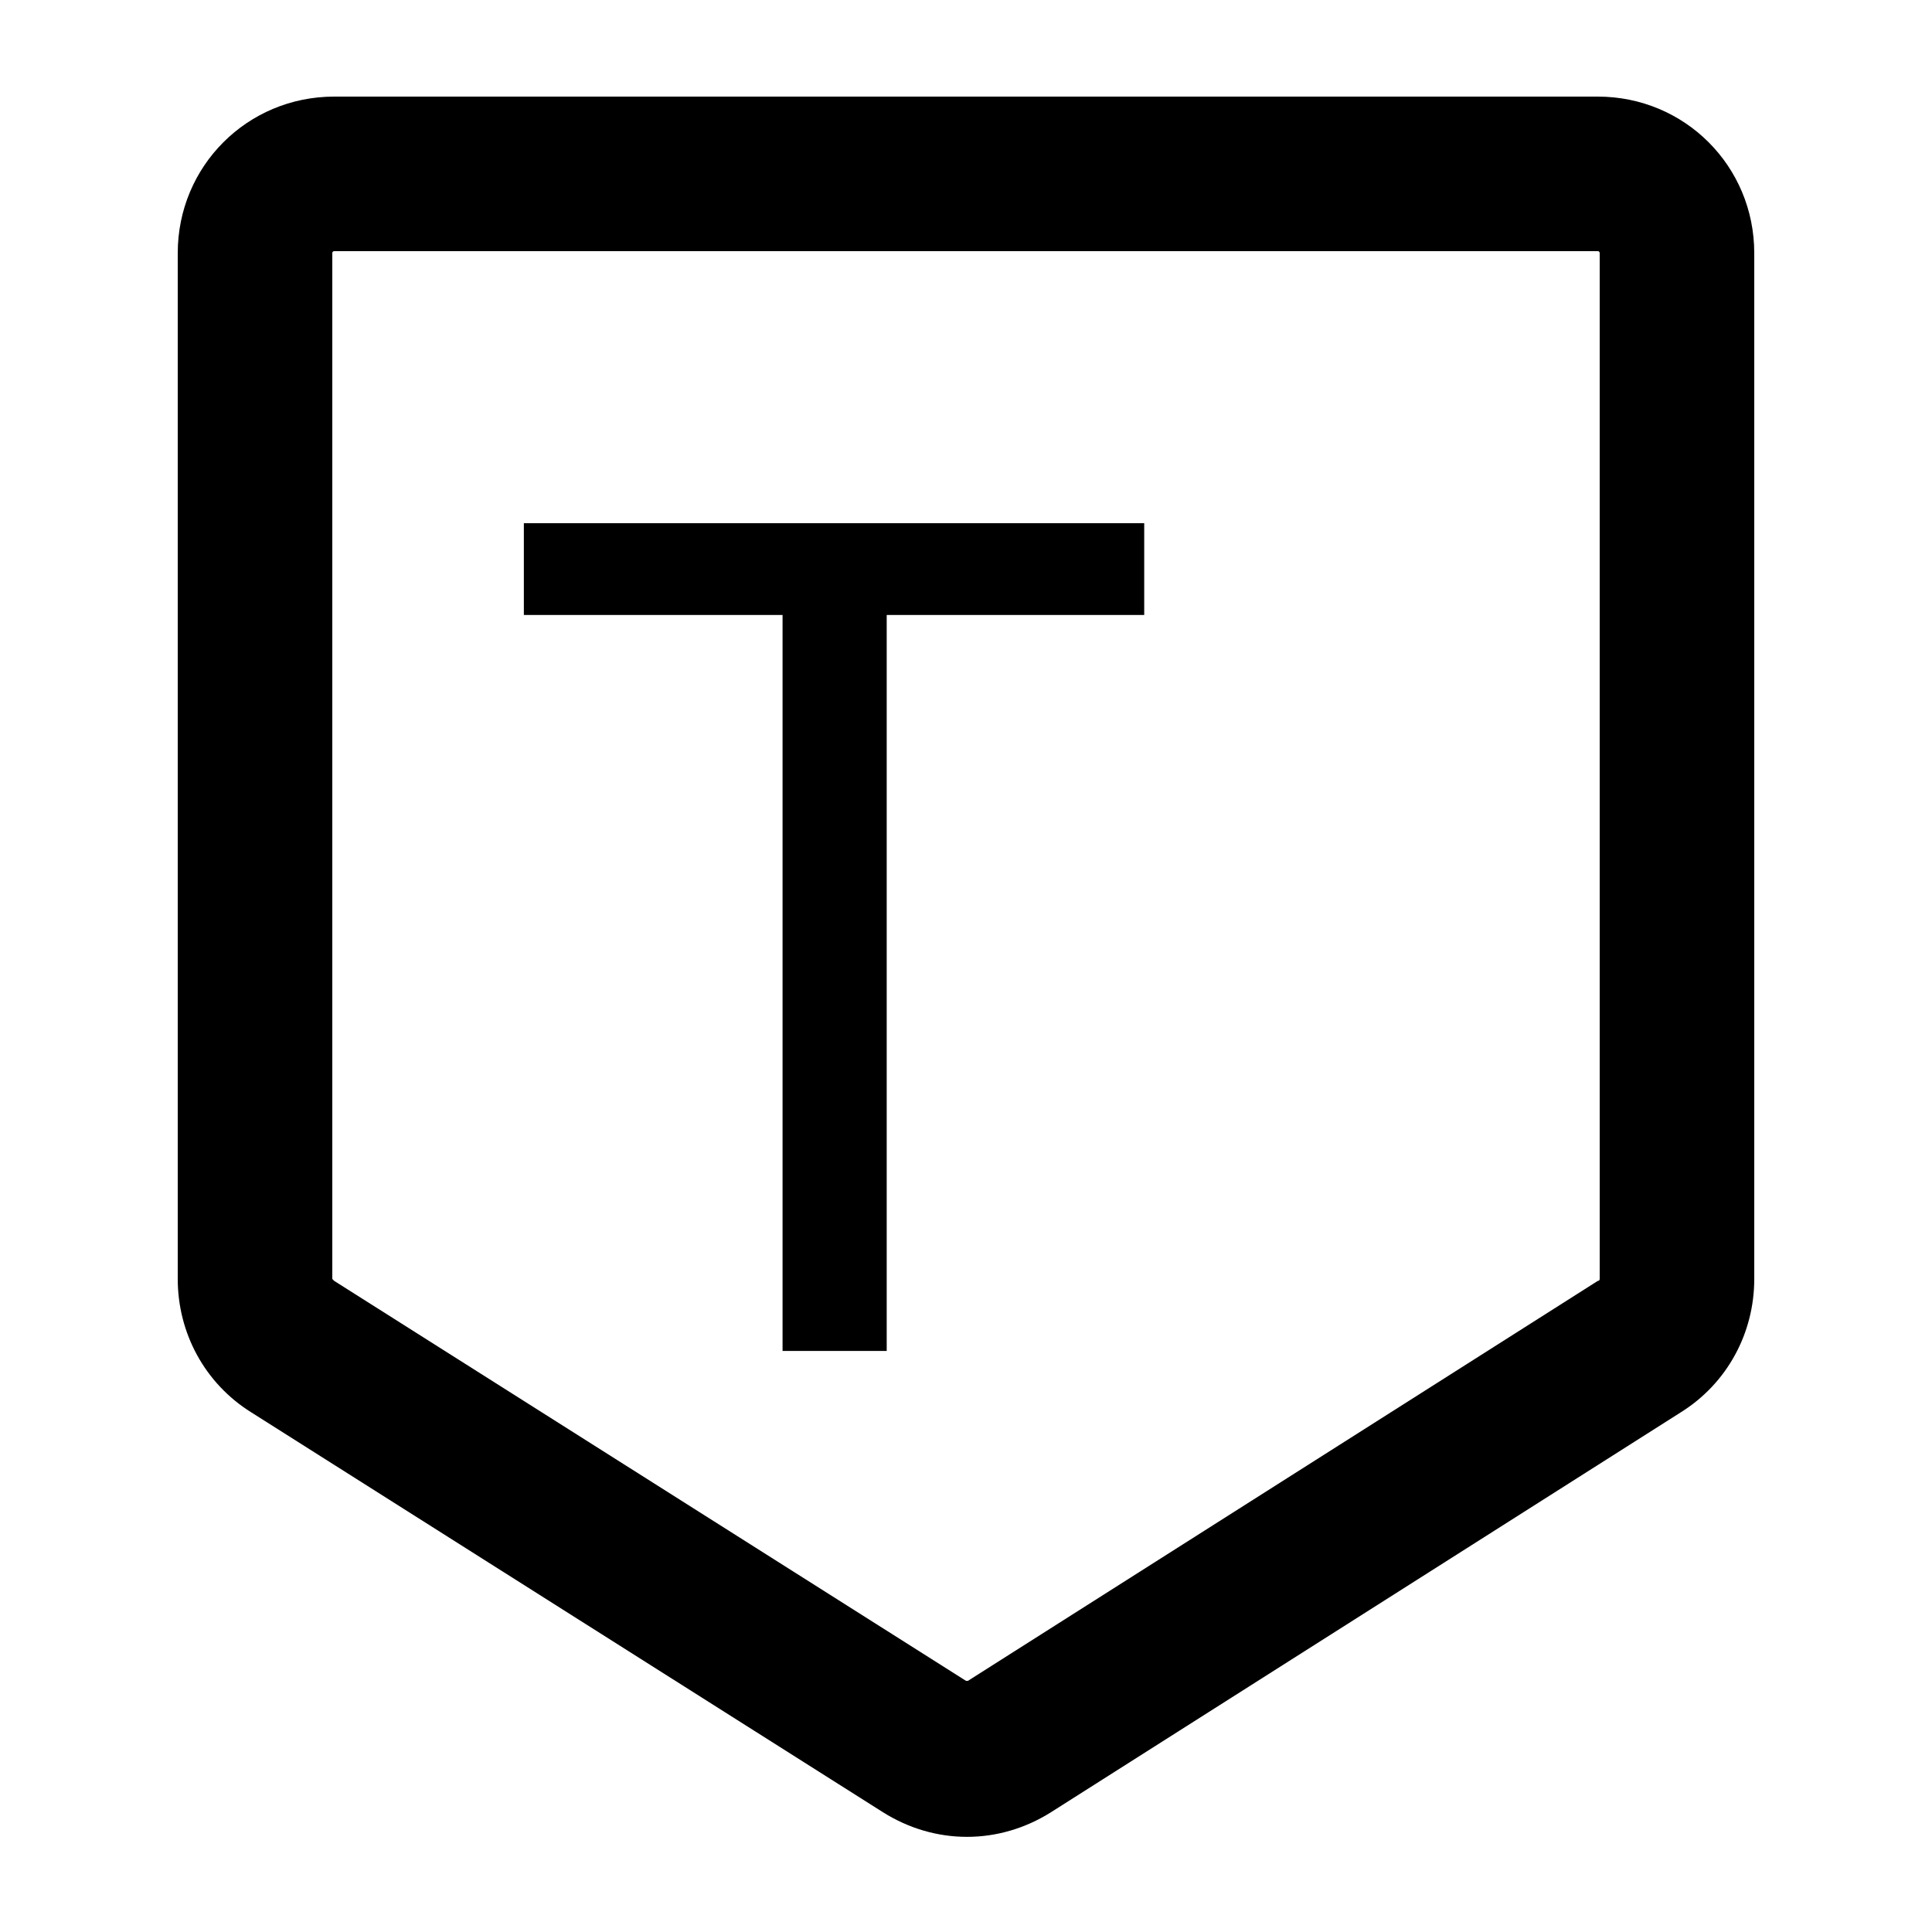
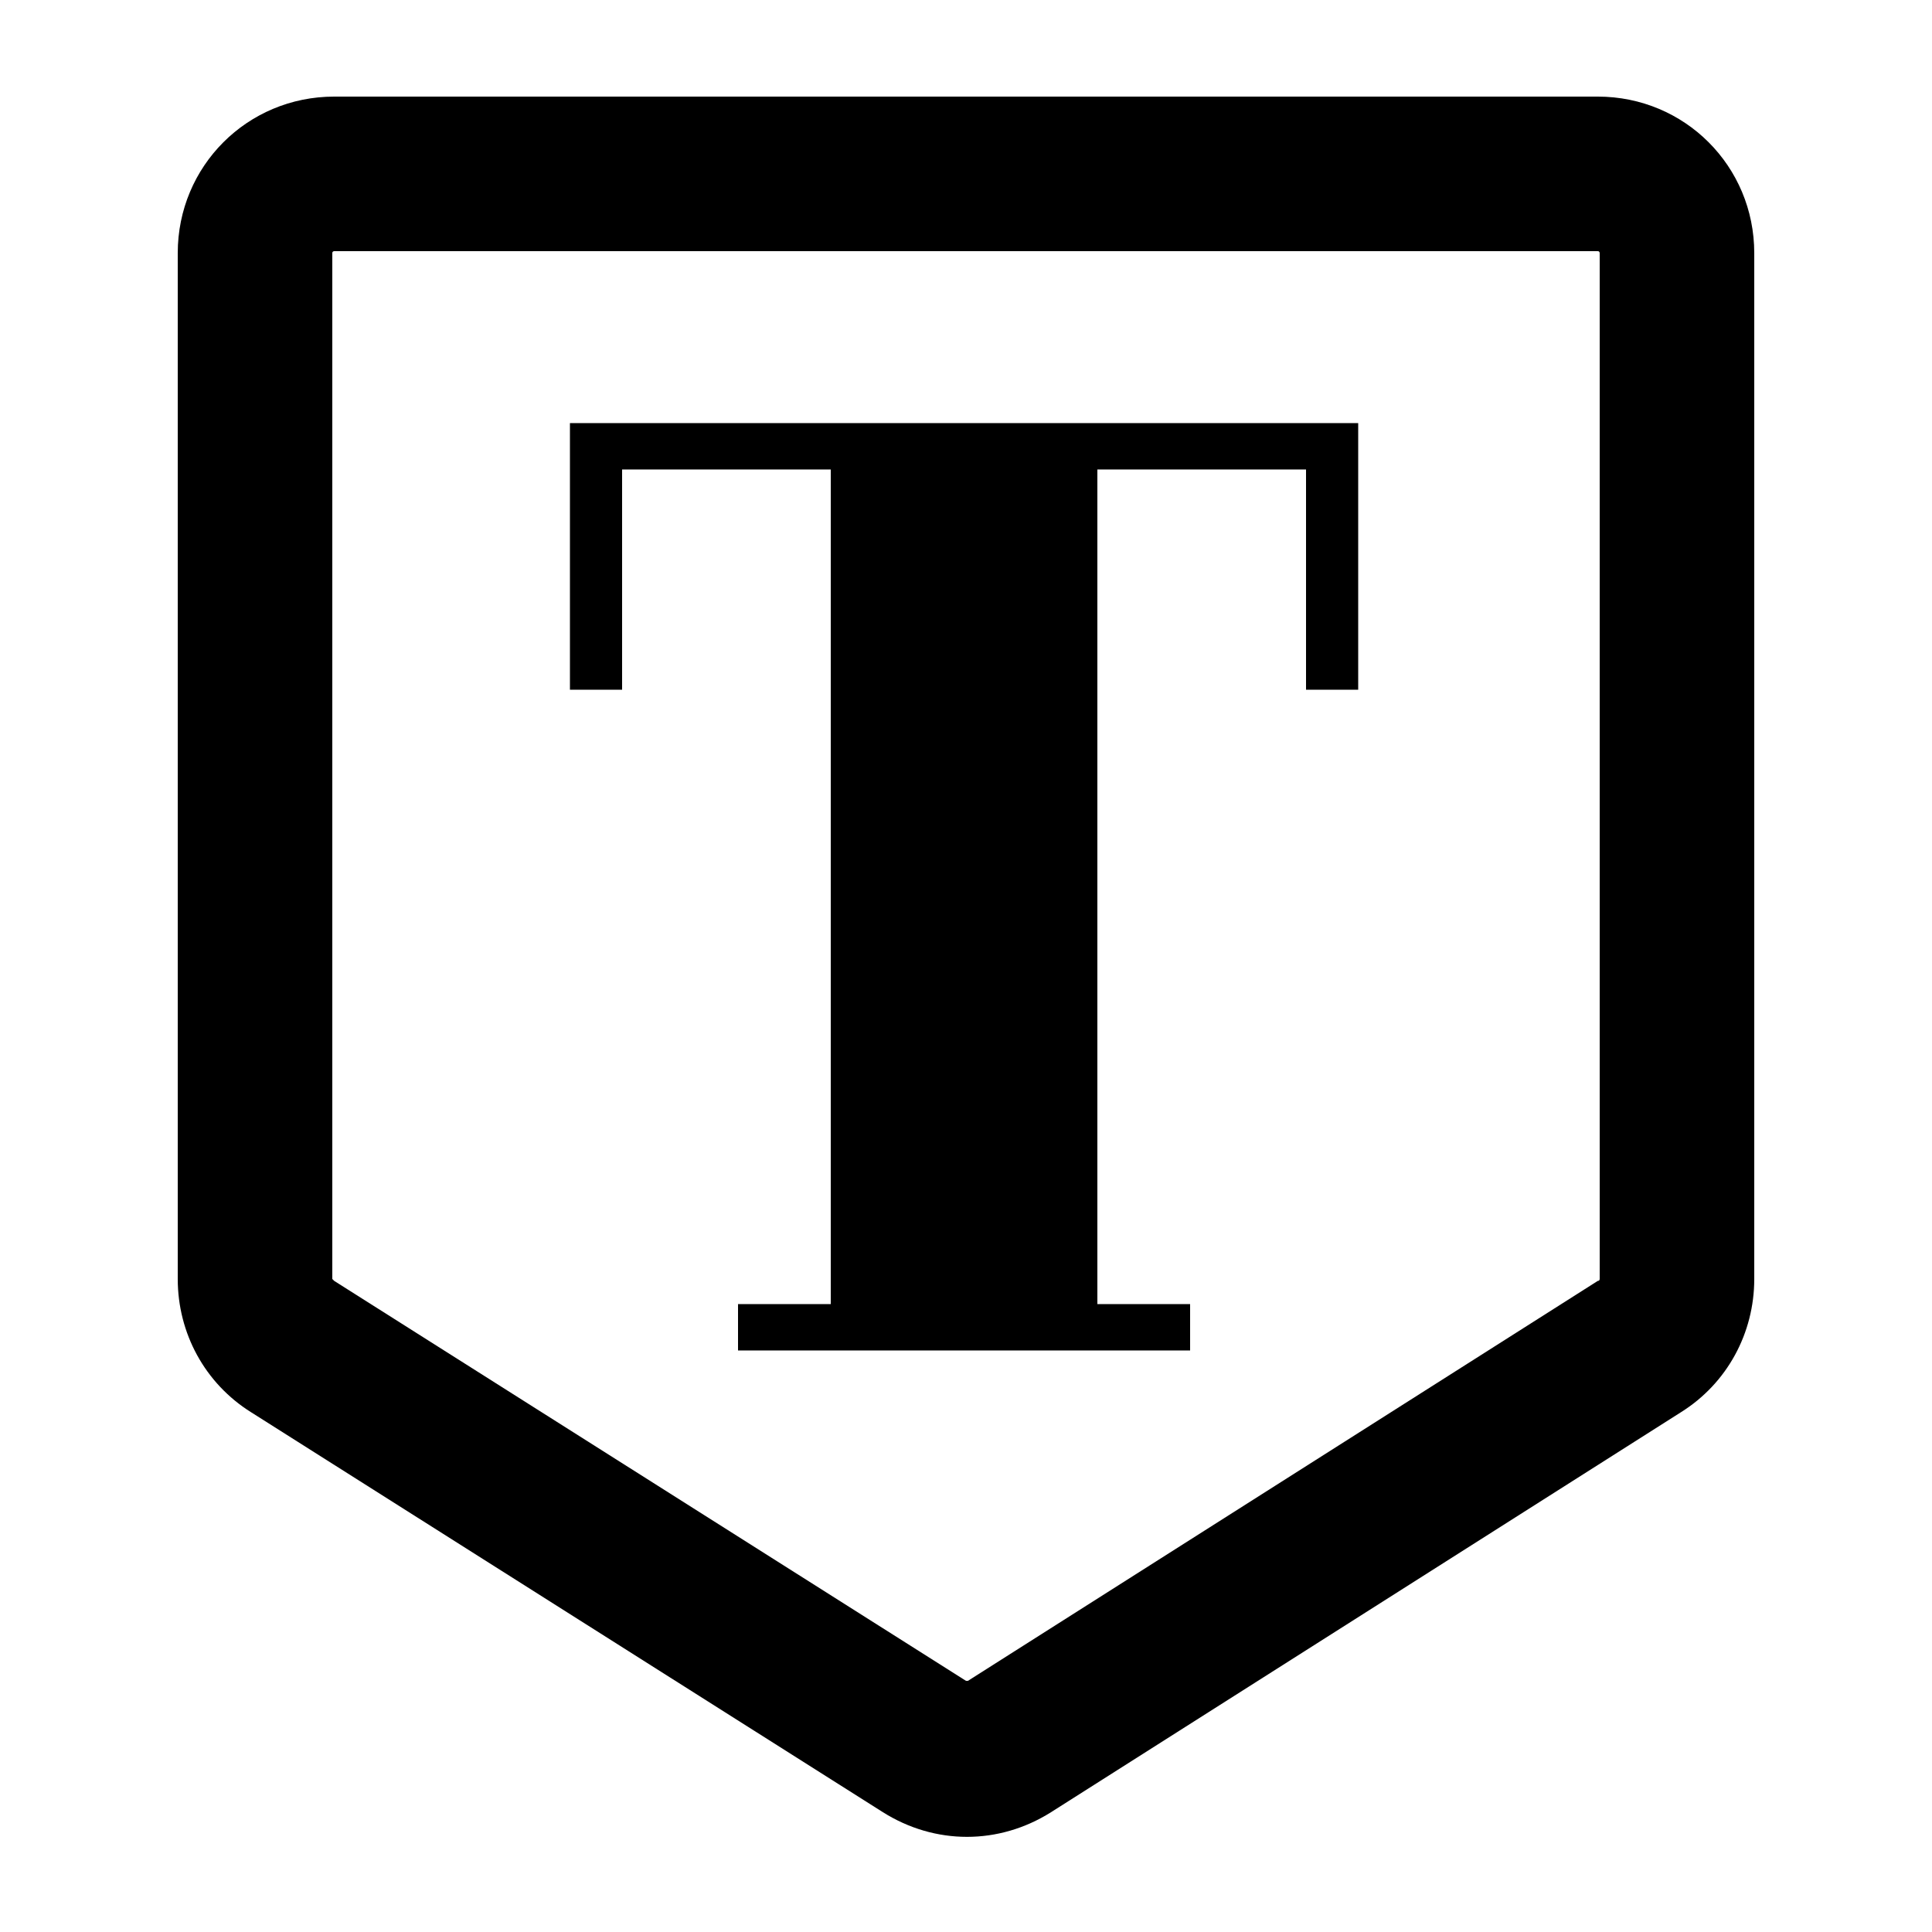
<svg xmlns="http://www.w3.org/2000/svg" version="1.1" id="Layer_1" x="0px" y="0px" viewBox="0 0 100 100" style="enable-background:new 0 0 100 100;" xml:space="preserve">
  <style type="text/css">
	.st0{fill:none;}
- 	.st1{font-family:'Kumar One';}
- 	.st2{font-size:60px;}
+ 	.st1{enable-background:new    ;}
</style>
-   <path d="M82.7,13c0.1,0,0.1,0.1,0.1,0.1v53.1c0,0,0,0.1-0.1,0.1L50.1,87c0,0-0.1,0-0.1,0L17.3,66.3c0,0-0.1-0.1-0.1-0.1V13.1  c0-0.1,0.1-0.1,0.1-0.1H82.7 M82.7,5H17.3c-4.5,0-8.1,3.6-8.1,8.1l0,0v53.1c0,2.8,1.4,5.4,3.8,6.9l32.7,20.7c2.7,1.7,6,1.7,8.7,0  L87,73.1c2.4-1.5,3.8-4.1,3.8-6.9V13.1C90.8,8.6,87.2,5,82.7,5z" />
+   <path d="M82.7,13c0.1,0,0.1,0.1,0.1,0.1v53.1c0,0,0,0.1-0.1,0.1L50.1,87H50L17.3,66.3l-0.1-0.1V13.1c0-0.1,0.1-0.1,0.1-0.1H82.7   M82.7,5H17.3c-4.5,0-8.1,3.6-8.1,8.1l0,0v53.1c0,2.8,1.4,5.4,3.8,6.9l32.7,20.7c2.7,1.7,6,1.7,8.7,0L87,73.1  c2.4-1.5,3.8-4.1,3.8-6.9V13.1C90.8,8.6,87.2,5,82.7,5z" />
  <rect x="17.3" y="17.1" class="st0" width="65.2" height="63.8" />
-   <text transform="matrix(1 0 0 1 26.521 69.9247)" class="st1 st2">T</text>
+   <g class="st1">
+     <path d="M29.5,35.7V21.9h40.8v13.8h-2.7V24.3H56.8v43.2h4.8v2.4H38.2v-2.4H43V24.3H32.2v11.4H29.5z" />
+   </g>
</svg>
